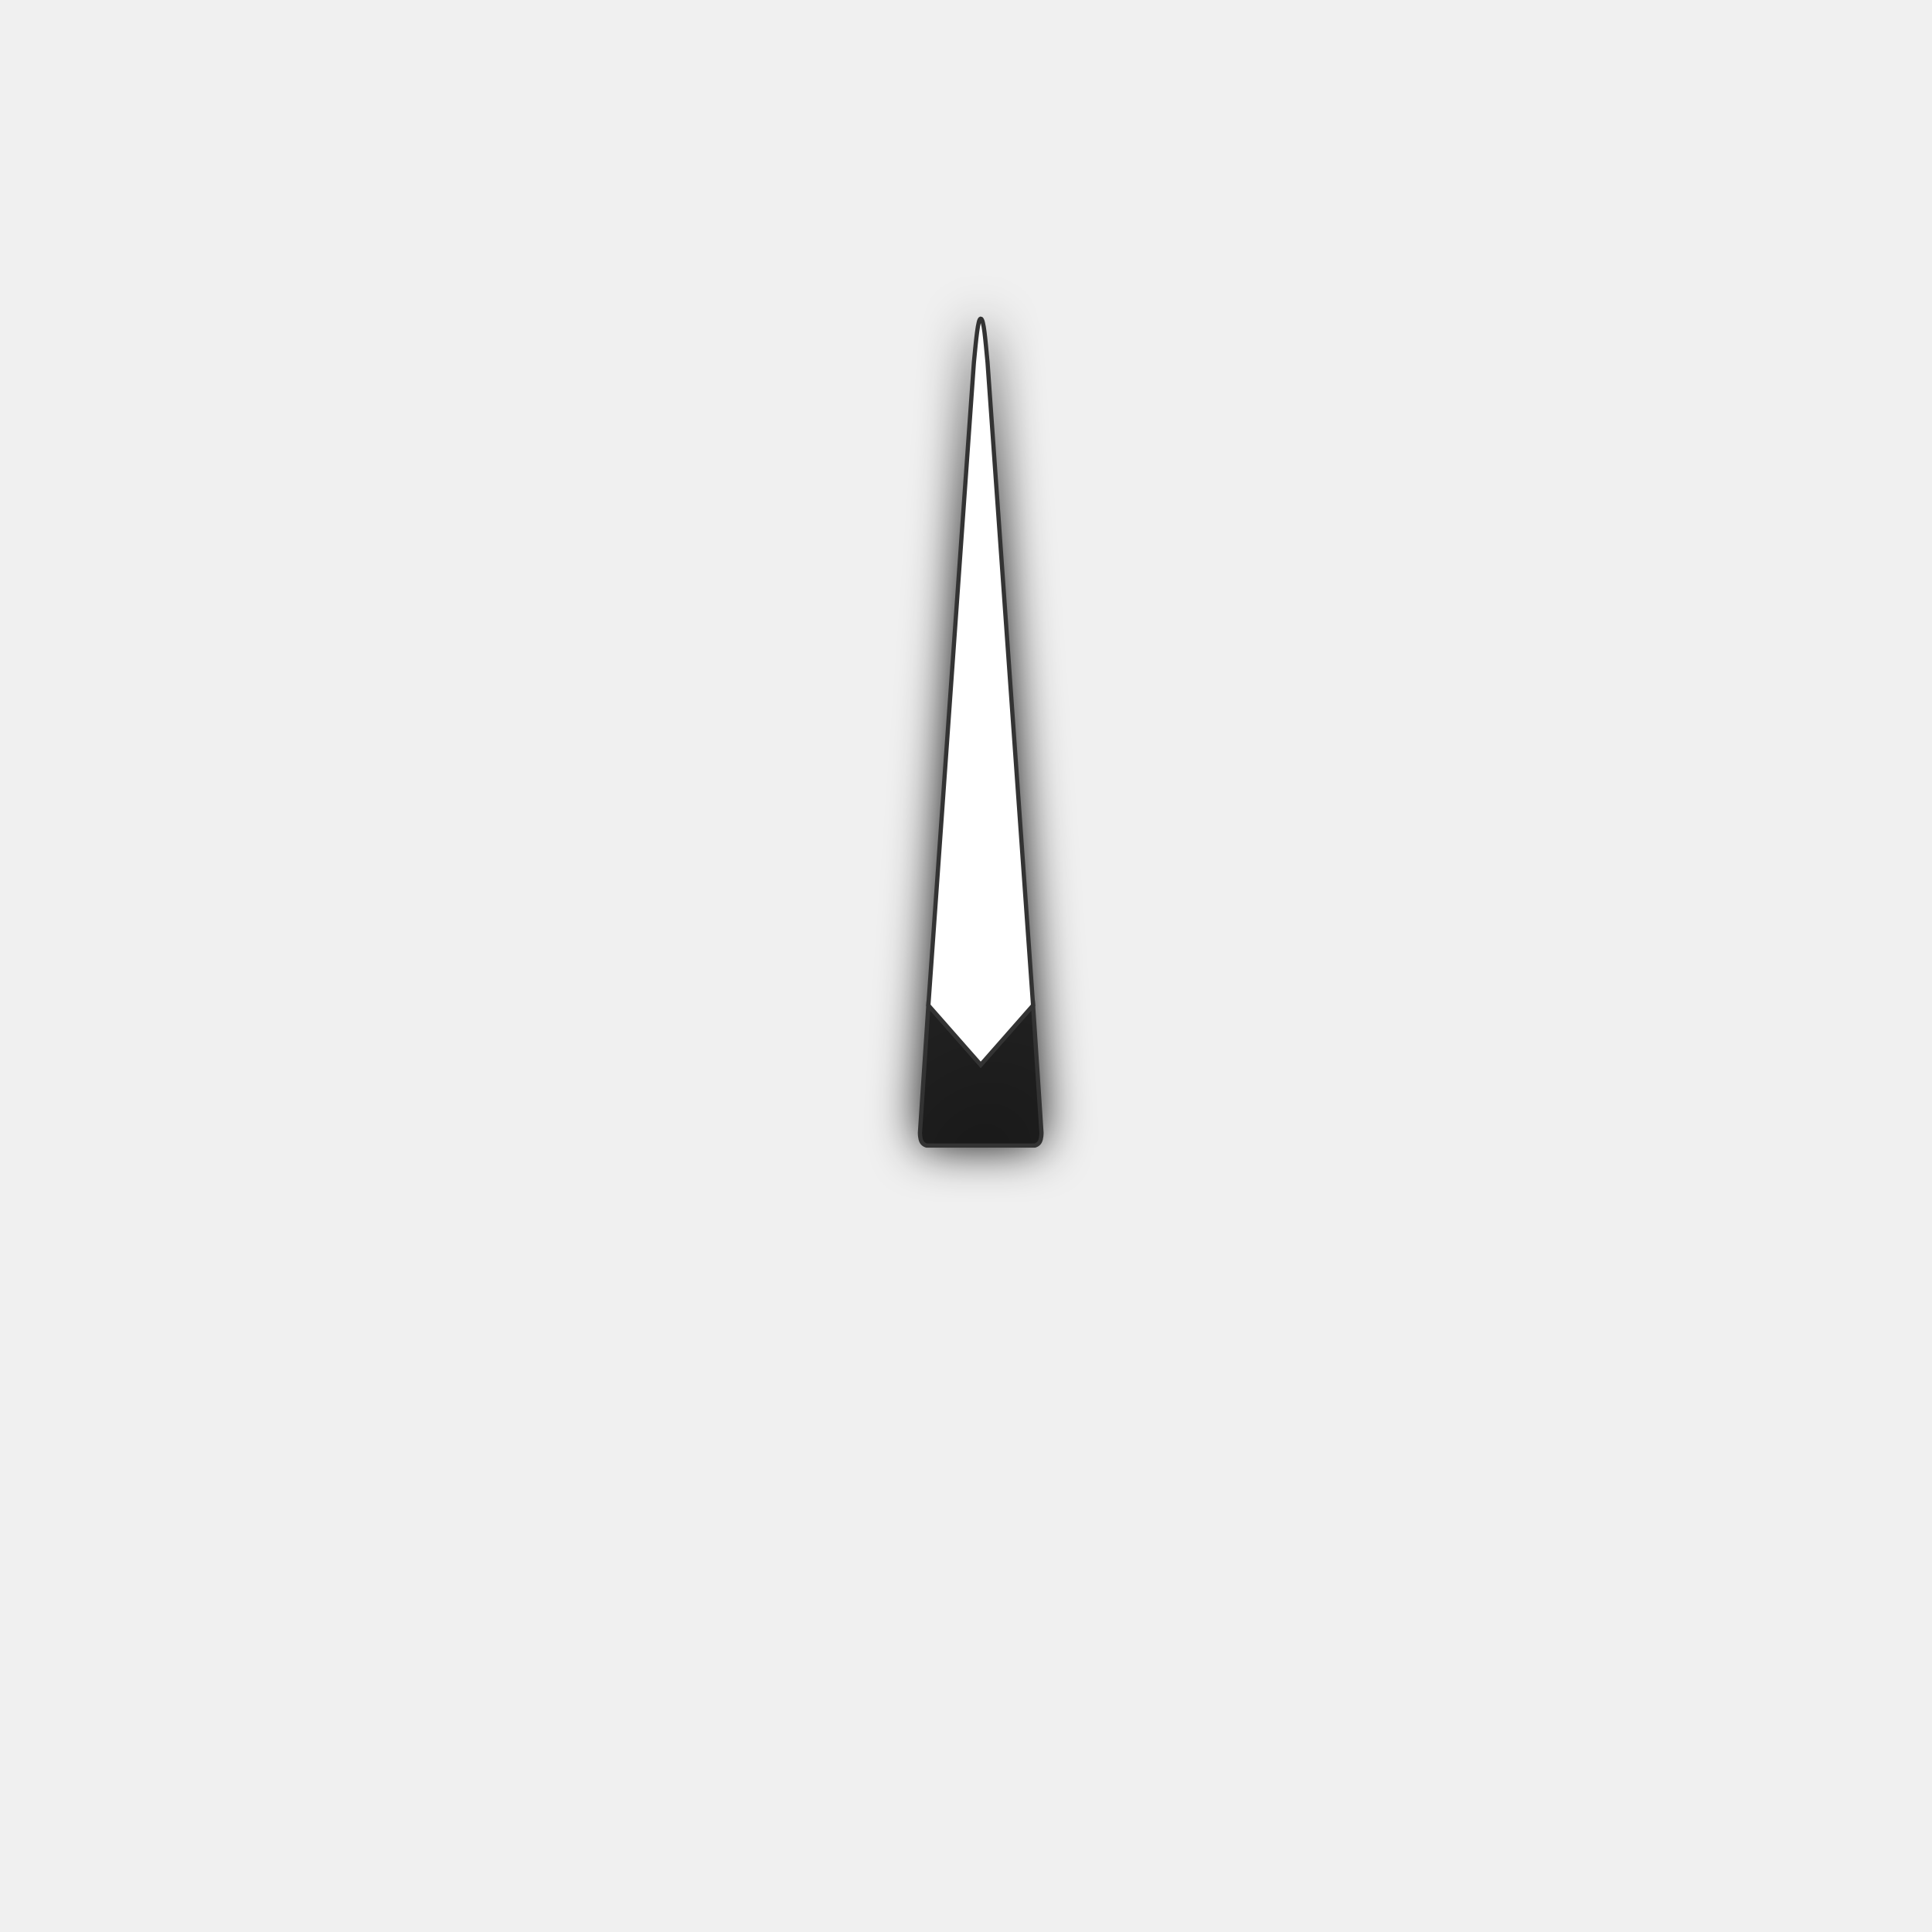
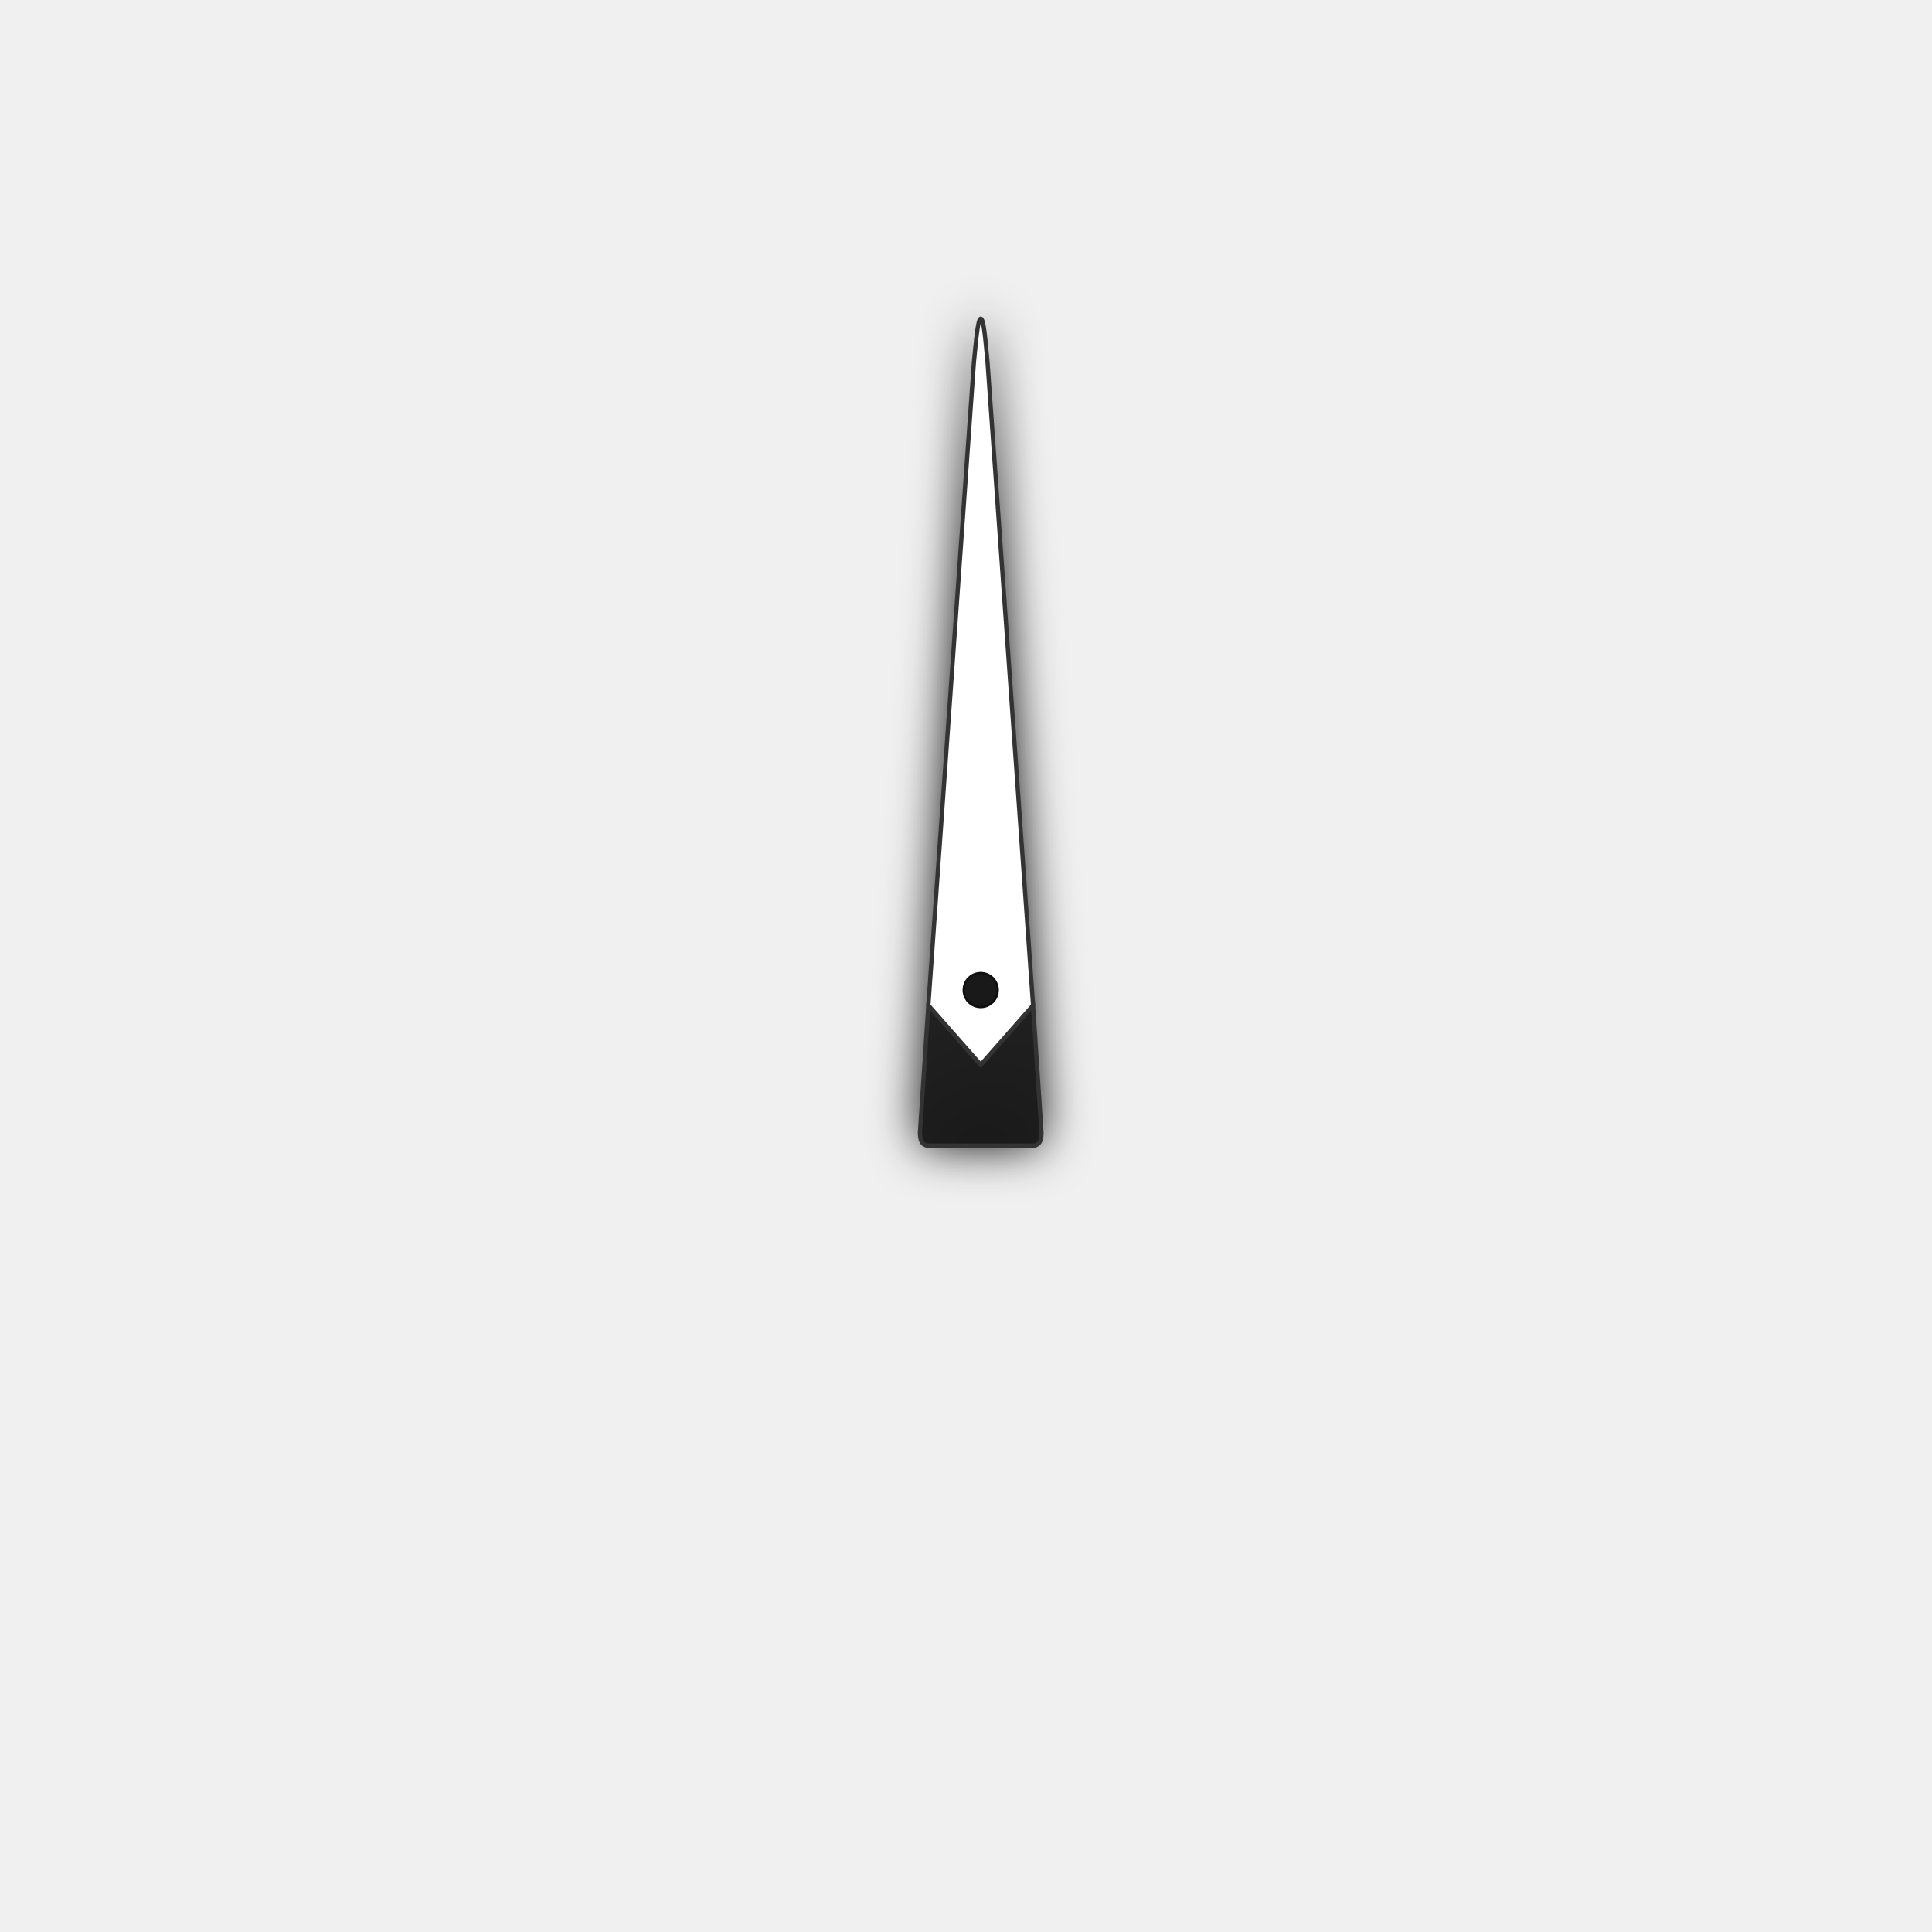
<svg xmlns="http://www.w3.org/2000/svg" xmlns:xlink="http://www.w3.org/1999/xlink" version="1.1" id="Layer_2" x="0px" y="0px" width="400.667px" height="400.666px" viewBox="0 0 400.667 400.666" enable-background="new 0 0 400.667 400.666" xml:space="preserve">
  <defs id="defs22">
    <linearGradient id="SVGID_18_-1" gradientUnits="userSpaceOnUse" x1="148.108" y1="142.399" x2="163.702" y2="169.408">
      <stop offset="0" style="stop-color:#404040" id="stop11209" />
      <stop offset="1" style="stop-color:#000000" id="stop11211" />
    </linearGradient>
-     <filter height="1.138" y="-0.069" width="1.936" x="-0.468" id="filter9003" style="color-interpolation-filters:sRGB">
-       <feGaussianBlur id="feGaussianBlur9005" stdDeviation="2.104" />
-     </filter>
-     <radialGradient xlink:href="#linearGradient9400" id="radialGradient9305-8" cx="442.597" cy="111.304" fx="442.597" fy="111.304" r="5.643" gradientTransform="matrix(2.27144,-2.595186,2.251516,1.970642,-812.7223,1043.328)" gradientUnits="userSpaceOnUse" />
    <linearGradient id="linearGradient9400">
      <stop style="stop-color:#191919;stop-opacity:1" offset="0" id="stop9402" />
      <stop style="stop-color:#232323;stop-opacity:1" offset="1" id="stop9404" />
    </linearGradient>
+     <filter height="1.138" y="-0.069" width="1.936" x="-0.468" id="filter9003-5" style="color-interpolation-filters:sRGB">
+       <feGaussianBlur id="feGaussianBlur9005-7" stdDeviation="2.104" />
+     </filter>
+     <radialGradient xlink:href="#linearGradient9400" id="radialGradient9305" cx="442.597" cy="111.304" fx="442.597" fy="111.304" r="5.643" gradientTransform="matrix(2.27144,-2.595186,2.251516,1.970642,-812.7223,1043.328)" gradientUnits="userSpaceOnUse" />
  </defs>
  <filter filterUnits="objectBoundingBox" id="AI_Shadow_1">
    <feGaussianBlur stdDeviation="5" result="blur" in="SourceAlpha" id="feGaussianBlur4" />
    <feOffset dy="0" dx="0" result="offsetBlurredAlpha" in="blur" id="feOffset6" />
    <feMerge id="feMerge8">
      <feMergeNode in="offsetBlurredAlpha" id="feMergeNode10" />
      <feMergeNode in="SourceGraphic" id="feMergeNode12" />
    </feMerge>
  </filter>
-   <g transform="matrix(2.337102,0,0,2.337102,-98.76852,-10.33624)" style="display:inline" id="g9030">
-     <path style="display:inline;fill:#000000;fill-opacity:1;fill-rule:evenodd;stroke:none;stroke-width:0.5;stroke-linecap:butt;stroke-linejoin:miter;stroke-miterlimit:4;stroke-dasharray:none;stroke-opacity:1;filter:url(#filter9003)" d="m 129.286,32.7 c -0.25,0 -0.412,1.905 -0.605,3.895 l -4.039,57.036 -0.748,11.311 c 0,0 -0.008,0.525 0.153,0.808 0.148,0.26 0.433,0.325 0.433,0.325 l 9.613,0 c 0,0 0.285,-0.065 0.433,-0.325 0.161,-0.283 0.153,-0.808 0.153,-0.808 l -0.748,-11.311 -4.039,-57.036 c -0.194,-1.99 -0.329,-3.895 -0.605,-3.895 z" id="path6414-4-9-5" />
-     <g id="g17727-5" transform="matrix(0.9999893,0,0,0.9999893,-313.9223,-7.128722)" style="stroke:#333333;stroke-width:0.5;stroke-miterlimit:4;stroke-dasharray:none;stroke-opacity:1">
-       <path id="path6414-4-9" d="m 438.568,100.76 -0.748,11.31 c 0,0 -0.007,0.525 0.154,0.808 0.148,0.26 0.432,0.325 0.432,0.325 3.205,0 6.409,0 9.614,0 0,0 0.284,-0.065 0.432,-0.325 0.161,-0.283 0.154,-0.808 0.154,-0.808 l -0.748,-11.31 -4.645,5.28 z" style="display:inline;fill:url(#radialGradient9305-8);fill-opacity:1;fill-rule:evenodd;stroke:#333333;stroke-width:0.375;stroke-linecap:butt;stroke-linejoin:miter;stroke-miterlimit:4;stroke-dasharray:none;stroke-opacity:1" />
-       <path id="path6414-8-9" d="m 443.213,39.828 c -0.25,0 -0.412,1.905 -0.606,3.895 l -4.039,57.037 4.645,5.279 4.645,-5.279 -4.039,-57.037 c -0.194,-1.99 -0.328,-3.895 -0.605,-3.895 z" style="display:inline;fill:#ffffff;fill-rule:evenodd;stroke:#333333;stroke-width:0.375;stroke-linecap:butt;stroke-linejoin:miter;stroke-miterlimit:4;stroke-dasharray:none;stroke-opacity:1" />
+   <g transform="matrix(2.337102,0,0,2.337102,-98.76852,-10.33624)" style="display:inline" id="g9030-5">
+     <path style="display:inline;fill:#000000;fill-opacity:1;fill-rule:evenodd;stroke:none;stroke-width:0.5;stroke-linecap:butt;stroke-linejoin:miter;stroke-miterlimit:4;stroke-dasharray:none;stroke-opacity:1;filter:url(#filter9003-5)" d="m 129.286,32.7 c -0.25,0 -0.412,1.905 -0.605,3.895 l -4.039,57.036 -0.748,11.311 c 0,0 -0.008,0.525 0.153,0.808 0.148,0.26 0.433,0.325 0.433,0.325 l 9.613,0 c 0,0 0.285,-0.065 0.433,-0.325 0.161,-0.283 0.153,-0.808 0.153,-0.808 l -0.748,-11.311 -4.039,-57.036 c -0.194,-1.99 -0.329,-3.895 -0.605,-3.895 z" id="path6414-4-9-5-7" />
+     <g id="g17727-5-3" transform="matrix(0.9999893,0,0,0.9999893,-313.9223,-7.128722)" style="stroke:#333333;stroke-width:0.5;stroke-miterlimit:4;stroke-dasharray:none;stroke-opacity:1">
+       <path id="path6414-4-9-1" d="m 438.568,100.76 -0.748,11.31 c 0,0 -0.007,0.525 0.154,0.808 0.148,0.26 0.432,0.325 0.432,0.325 3.205,0 6.409,0 9.614,0 0,0 0.284,-0.065 0.432,-0.325 0.161,-0.283 0.154,-0.808 0.154,-0.808 l -0.748,-11.31 -4.645,5.28 z" style="display:inline;fill:url(#radialGradient9305);fill-opacity:1;fill-rule:evenodd;stroke:#333333;stroke-width:0.375;stroke-linecap:butt;stroke-linejoin:miter;stroke-miterlimit:4;stroke-dasharray:none;stroke-opacity:1" />
+       <path id="path6414-8-9-8" d="m 443.213,39.828 c -0.25,0 -0.412,1.905 -0.606,3.895 l -4.039,57.037 4.645,5.279 4.645,-5.279 -4.039,-57.037 c -0.194,-1.99 -0.328,-3.895 -0.605,-3.895 z" style="display:inline;fill:#ffffff;fill-rule:evenodd;stroke:#333333;stroke-width:0.375;stroke-linecap:butt;stroke-linejoin:miter;stroke-miterlimit:4;stroke-dasharray:none;stroke-opacity:1" />
    </g>
  </g>
+   <circle style="display:inline;fill:#191919;fill-opacity:1;stroke:#0f0f0f;stroke-width:0.467;stroke-miterlimit:4;stroke-dasharray:none;stroke-opacity:1" id="path6535" cx="203.386" cy="205.316" r="3.528" />
</svg>
